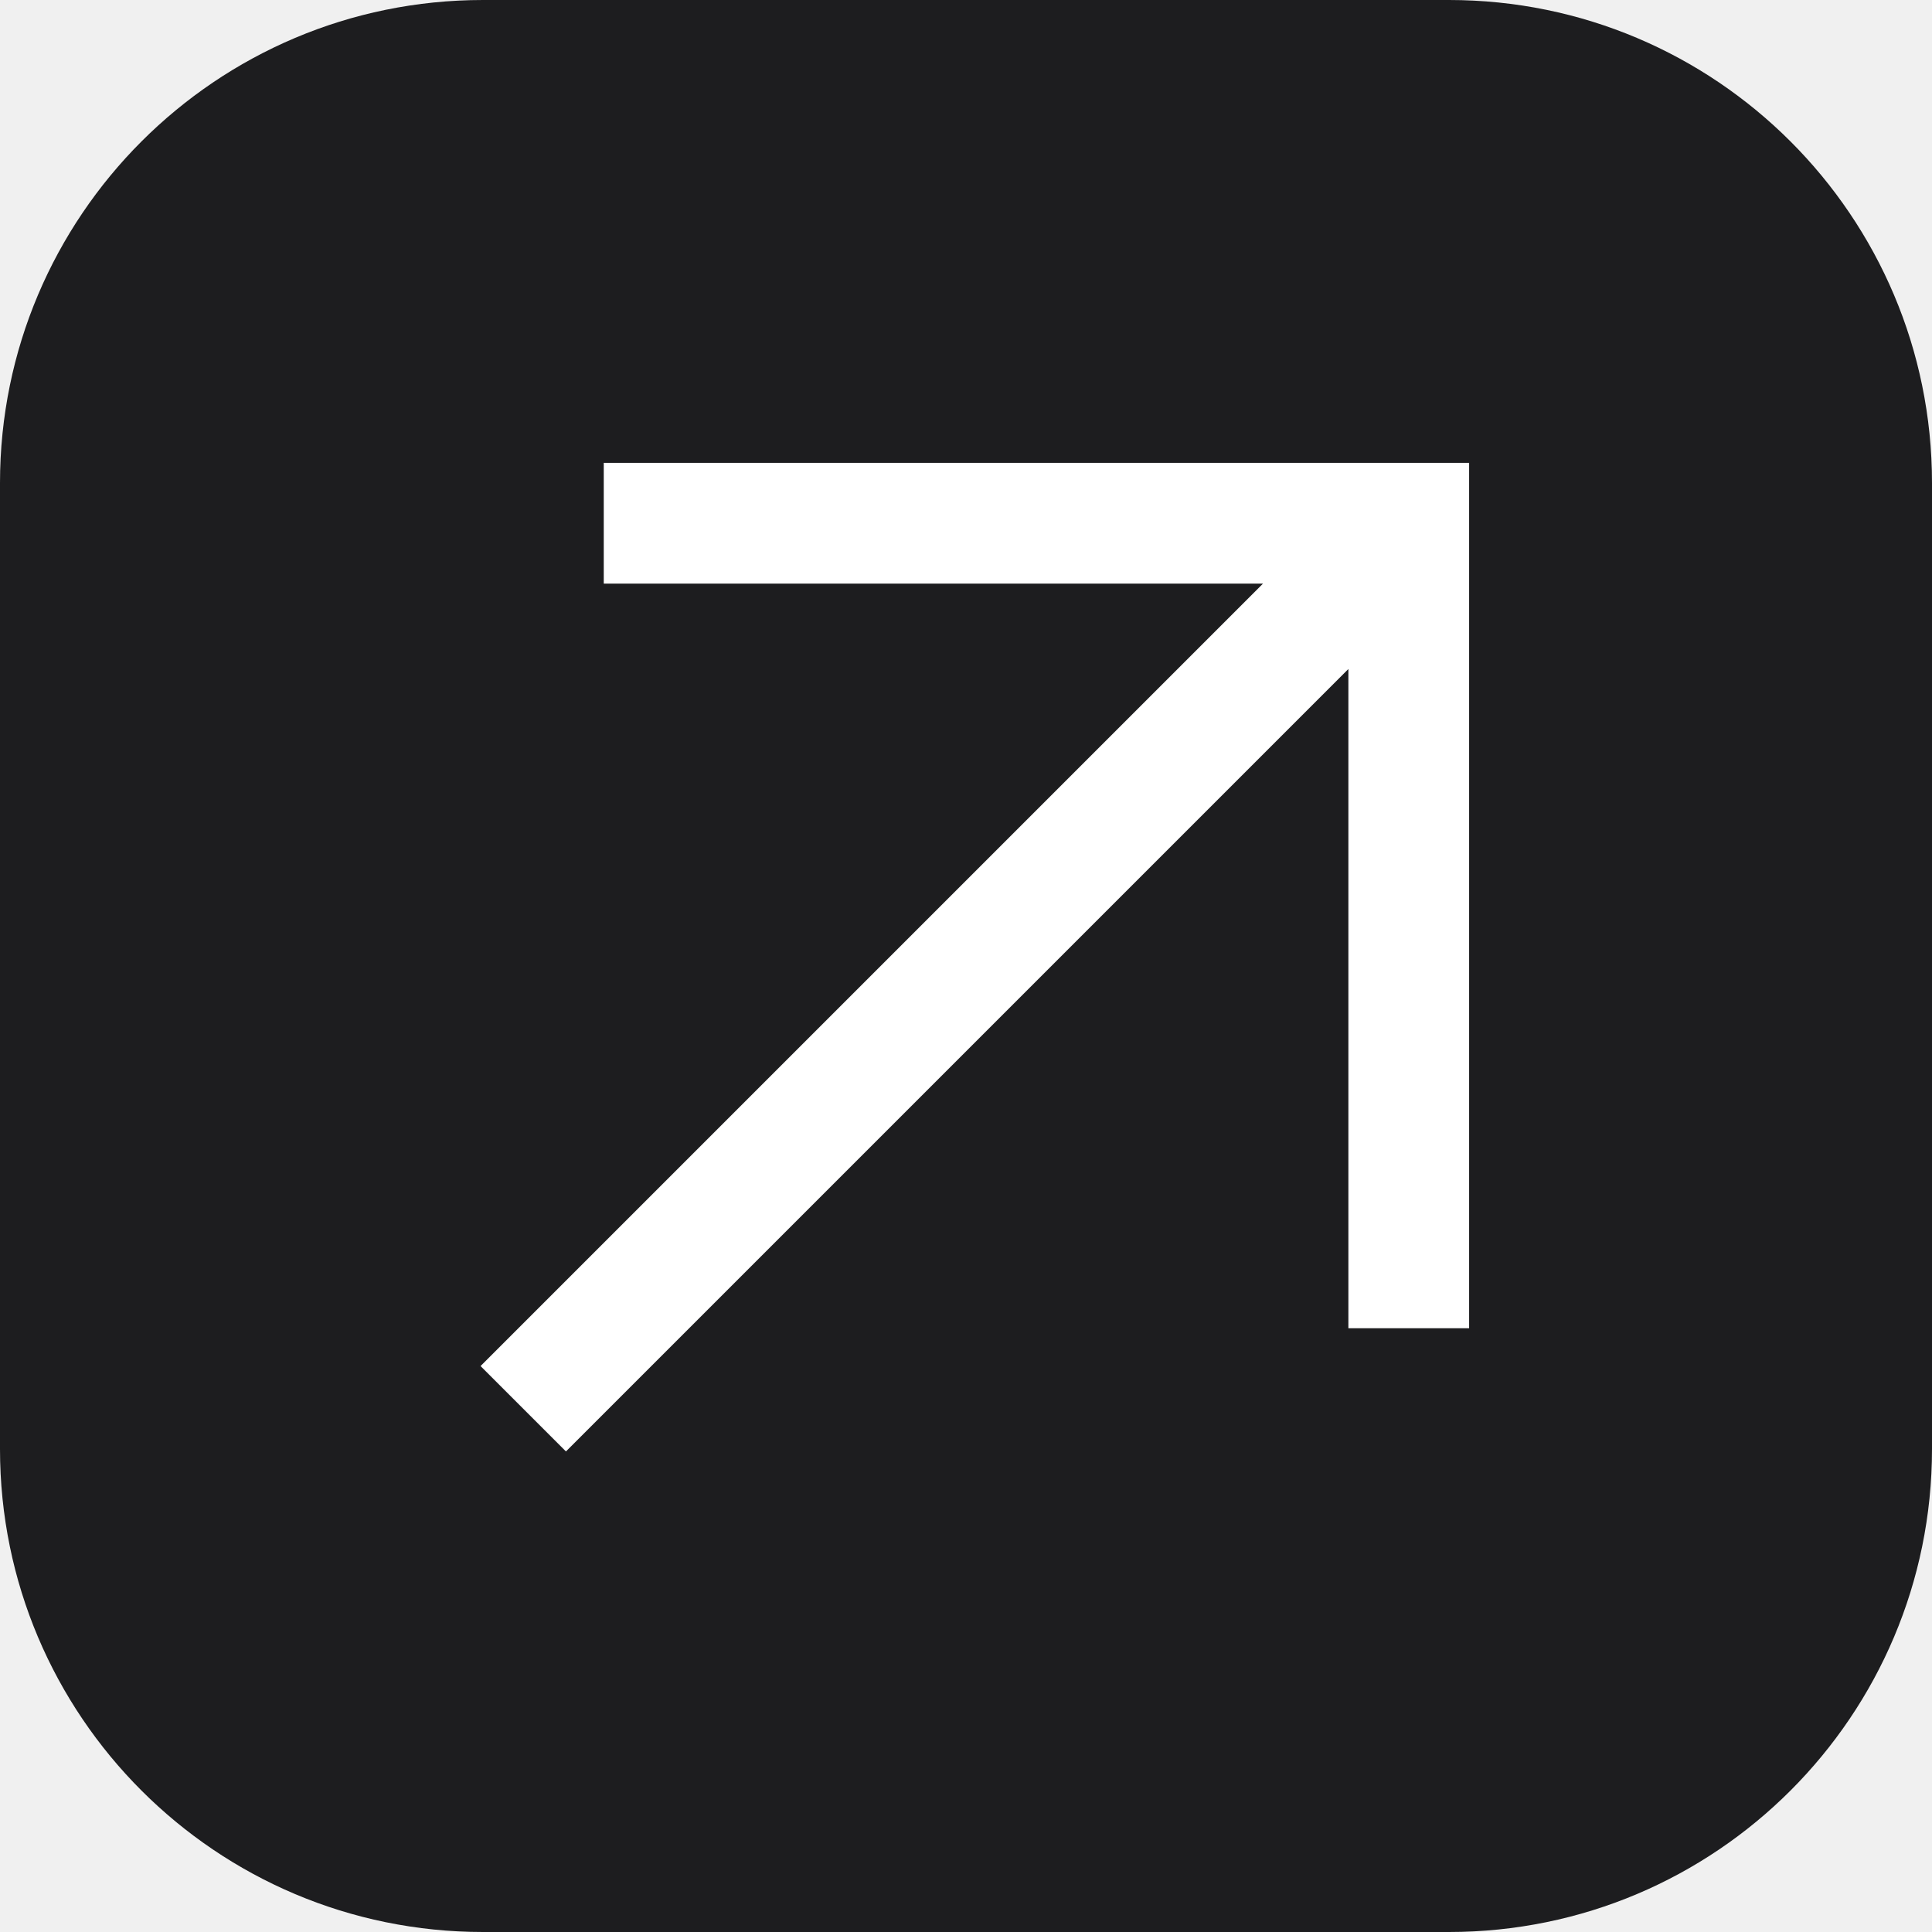
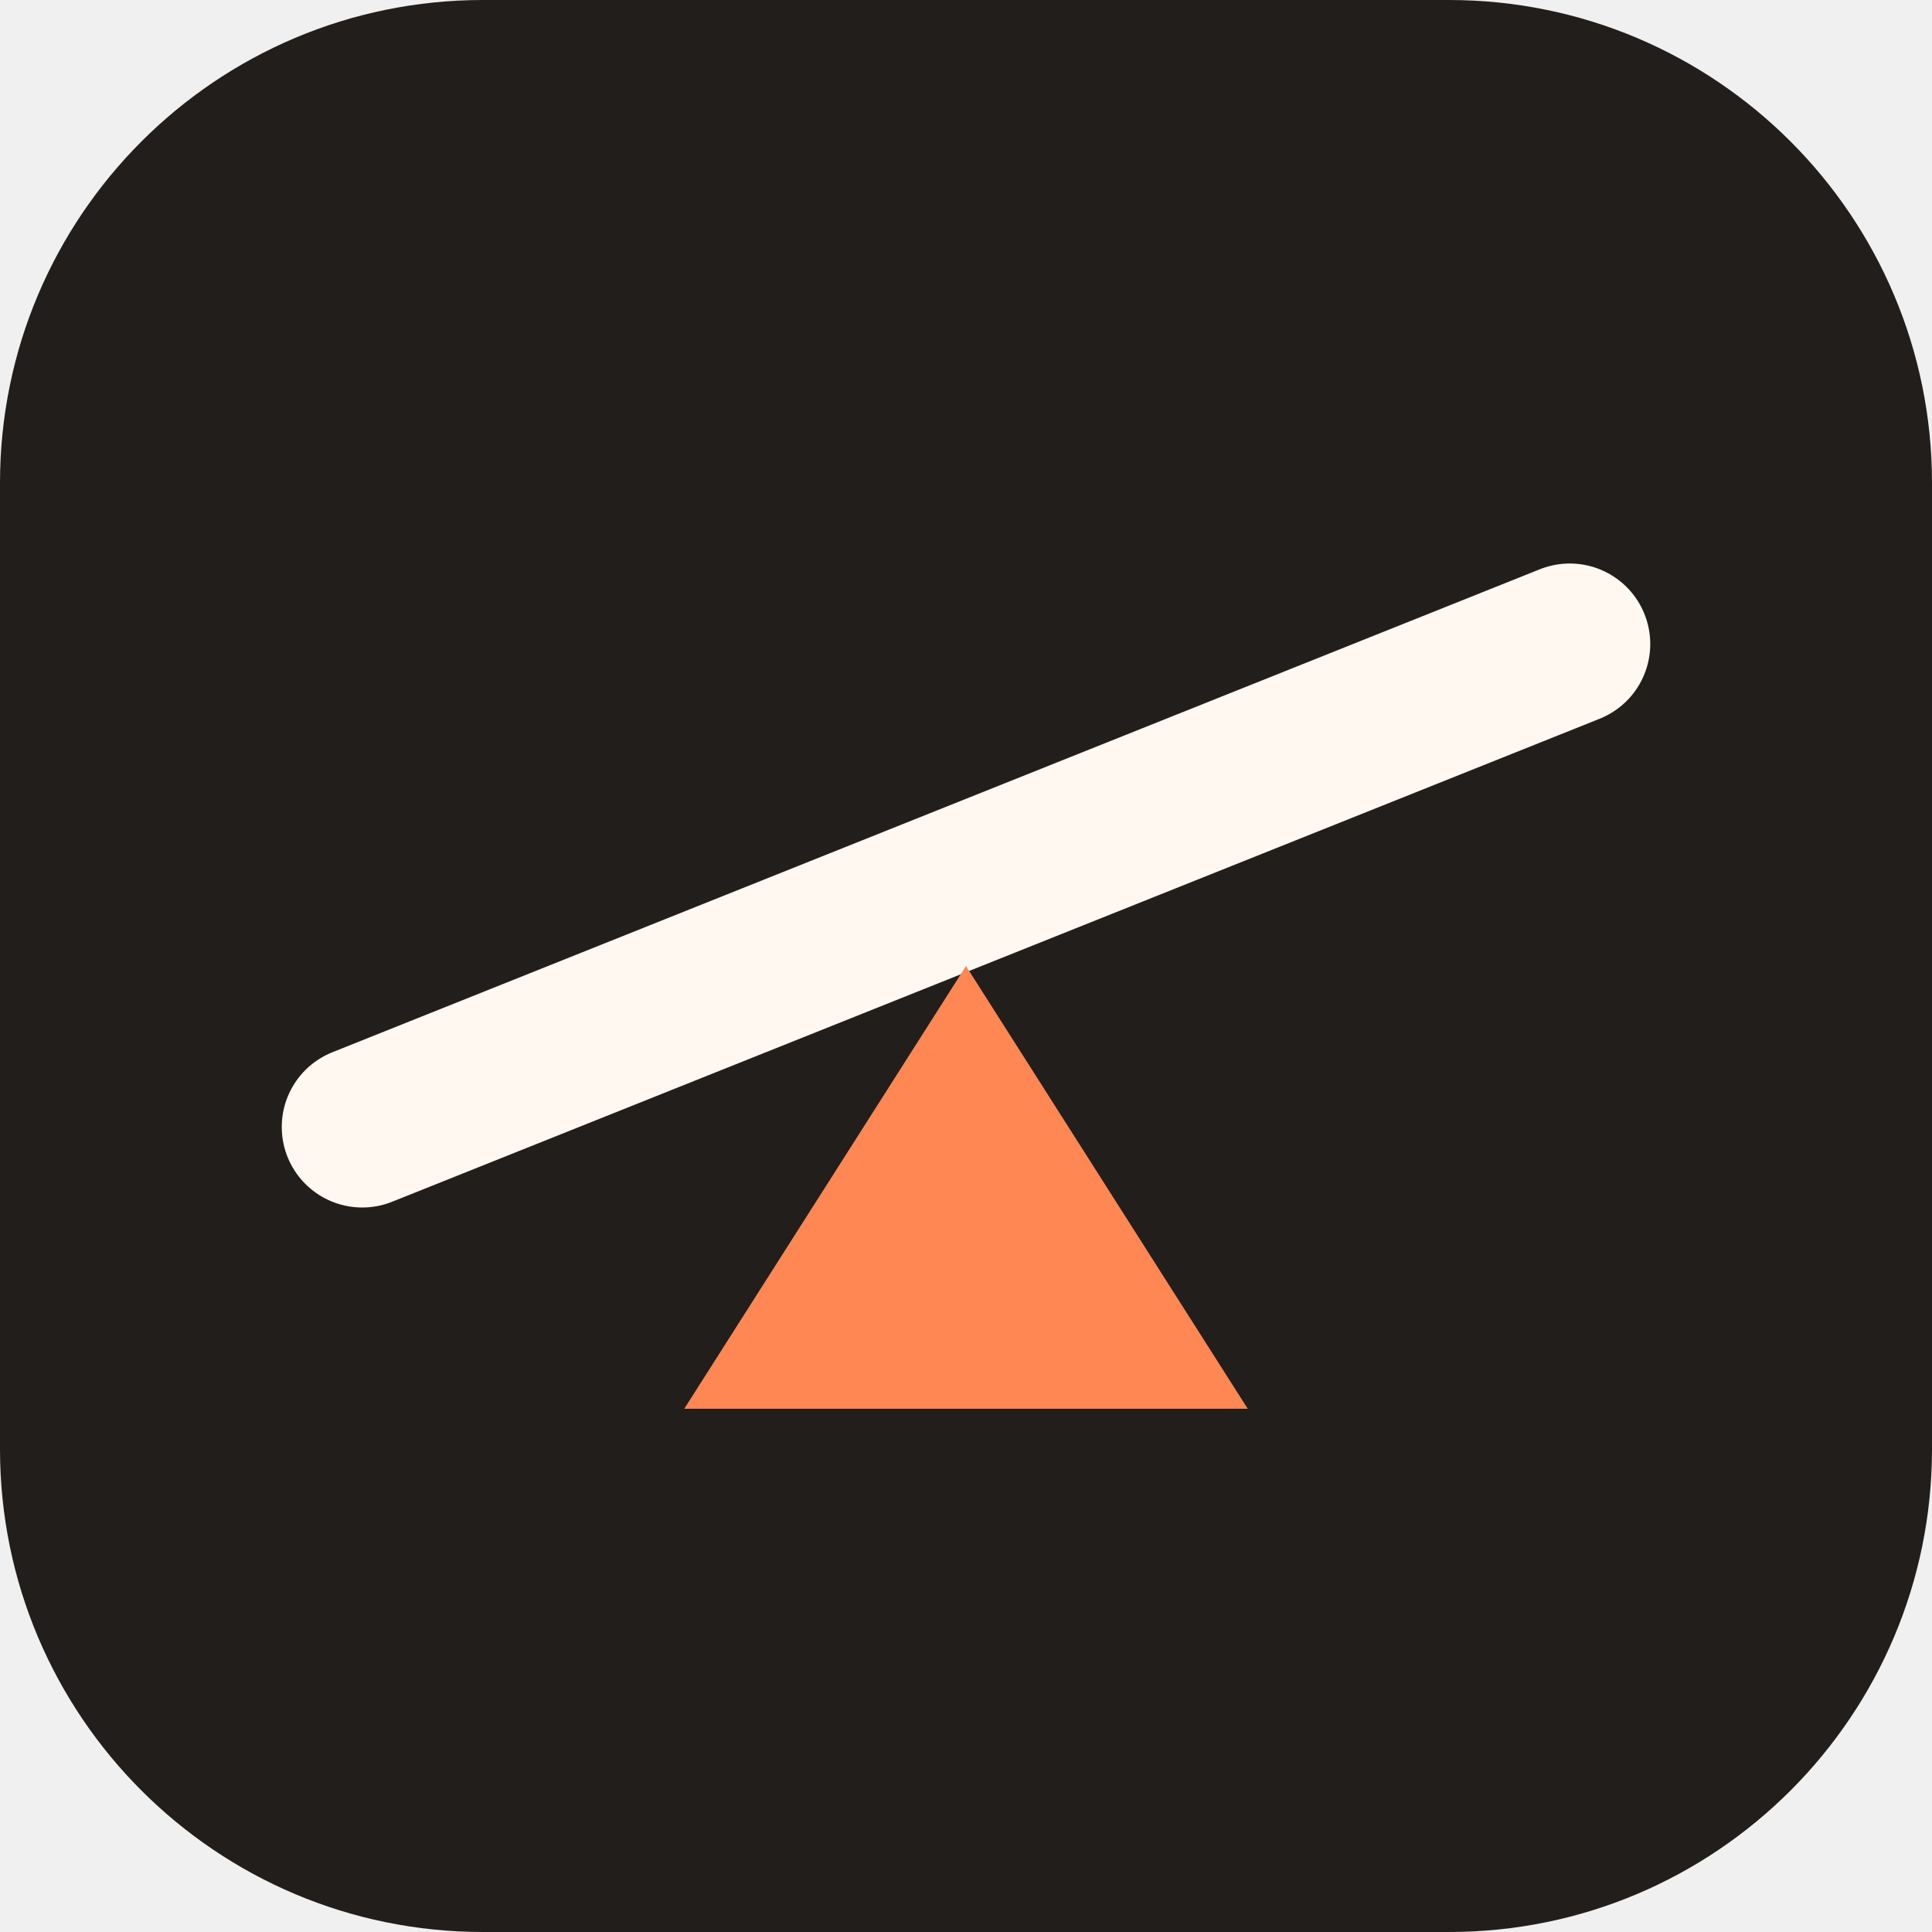
<svg xmlns="http://www.w3.org/2000/svg" viewBox="0 0 48 48">
-   <rect width="48" height="48" rx="12" fill="#1d1d1f" />
-   <path d="M13 35 35 13M15 13h20v20" fill="none" stroke="#fff" stroke-width="3" />
+   <rect width="48" height="48" rx="12" fill="#211e1b" />
+   <path d="M9 28 39 16" stroke="#fff8f0" stroke-width="4" stroke-linecap="round" />
+   <path d="M24 24 17 35h14z" fill="#ff8753" />
</svg>
